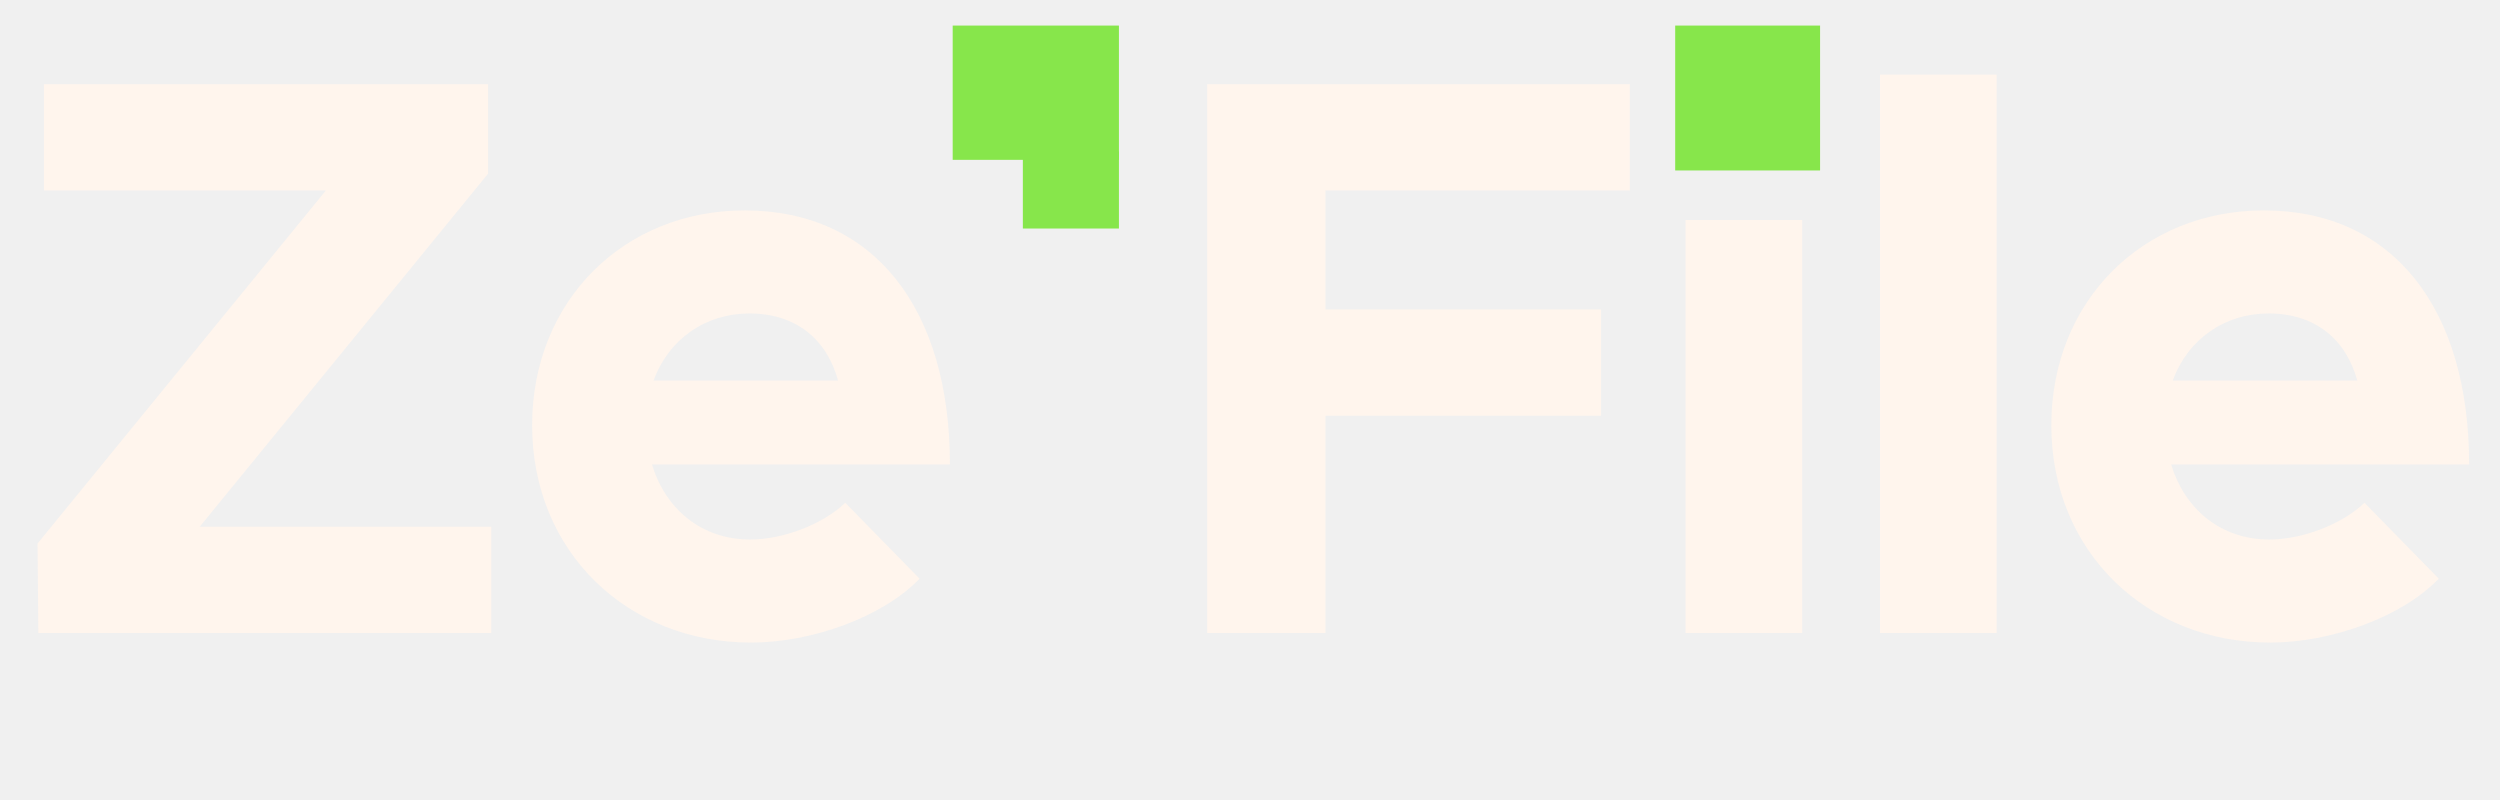
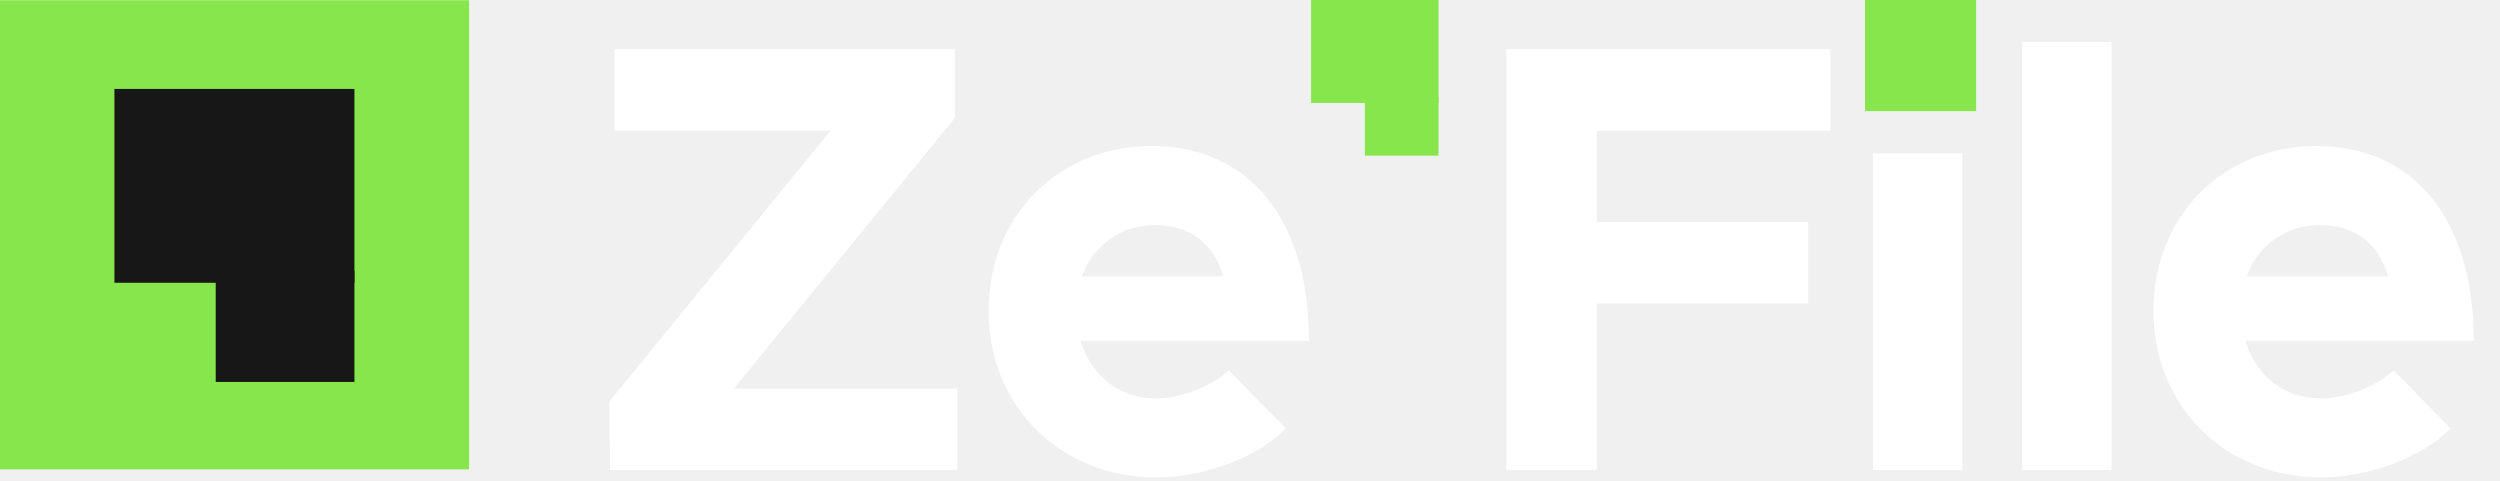
- <svg xmlns="http://www.w3.org/2000/svg" width="391" height="125" viewBox="0 0 391 125" fill="none">
-   <path d="M5.997 99L5.872 85.007L50.975 29.784H6.872V13.167H76.337V27.16L31.235 82.383H76.837V99H5.997ZM117.334 84.382C122.456 84.382 128.703 82.008 132.201 78.635L143.821 90.504C138.074 96.501 126.954 100.499 117.459 100.499C98.218 100.499 83.226 86.381 83.226 66.516C83.226 47.026 97.594 32.908 116.459 32.908C136.699 32.908 148.568 48.275 148.568 72.638H101.966C104.09 79.635 109.713 84.382 117.334 84.382ZM117.209 49.025C110.337 49.025 104.59 53.023 102.216 59.52H131.077C129.328 53.148 124.58 49.025 117.209 49.025ZM254.9 29.784H207.298V48.4H250.402V65.017H207.298V99H188.807V13.167H254.9V29.784ZM272.865 25.536C267.242 25.536 262.869 21.038 262.869 15.541C262.869 10.419 267.242 5.796 272.865 5.796C278.237 5.796 282.61 10.419 282.61 15.541C282.61 21.038 278.237 25.536 272.865 25.536ZM263.619 99V34.407H281.86V99H263.619ZM294.037 99V11.668H312.278V99H294.037ZM354.936 84.382C360.059 84.382 366.306 82.008 369.804 78.635L381.423 90.504C375.676 96.501 364.557 100.499 355.061 100.499C335.821 100.499 320.828 86.381 320.828 66.516C320.828 47.026 335.196 32.908 354.062 32.908C374.302 32.908 386.171 48.275 386.171 72.638H339.569C341.693 79.635 347.315 84.382 354.936 84.382ZM354.811 49.025C347.94 49.025 342.193 53.023 339.819 59.52H368.68C366.93 53.148 362.183 49.025 354.811 49.025Z" fill="#FFF5ED" />
-   <rect x="149" y="4" width="26" height="21" fill="#87E64B" />
-   <rect x="159.974" y="23.688" width="15.026" height="12.053" fill="#87E64B" />
-   <rect x="262" y="4" width="22.66" height="22.66" fill="#87E64B" />
+ <svg xmlns="http://www.w3.org/2000/svg" width="437" height="84" viewBox="0 0 437 84" fill="none">
+   <rect y="0.043" width="82" height="82" fill="#87E64B" />
+   <rect x="20" y="15.543" width="41.955" height="33.886" fill="#171717" />
+   <rect x="37.709" y="47.313" width="24.246" height="19.449" fill="#171717" />
+   <path d="M106.635 82.166L106.528 70.175L145.178 22.853H107.384V8.614H166.912V20.605L128.262 67.927H167.34V82.166H106.635ZM202.042 69.64C206.432 69.64 211.785 67.605 214.783 64.715L224.74 74.886C219.815 80.025 210.286 83.451 202.15 83.451C185.662 83.451 172.814 71.353 172.814 54.33C172.814 37.628 185.126 25.53 201.293 25.53C218.637 25.53 228.808 38.698 228.808 59.576H188.874C190.694 65.571 195.512 69.64 202.042 69.64ZM201.935 39.341C196.047 39.341 191.122 42.767 189.088 48.334H213.819C212.321 42.874 208.252 39.341 201.935 39.341ZM319.926 22.853H279.135V38.805H316.072V53.045H279.135V82.166H263.29V8.614H319.926V22.853ZM335.321 19.213C330.503 19.213 326.756 15.359 326.756 10.648C326.756 6.258 330.503 2.297 335.321 2.297C339.925 2.297 343.672 6.258 343.672 10.648C343.672 15.359 339.925 19.213 335.321 19.213ZM327.398 82.166V26.814H343.029V82.166H327.398ZM353.464 82.166V7.329H369.095V82.166H353.464ZM405.651 69.64C410.04 69.64 415.393 67.605 418.391 64.715L428.348 74.886C423.423 80.025 413.894 83.451 405.758 83.451C389.27 83.451 376.422 71.353 376.422 54.33C376.422 37.628 388.735 25.53 404.901 25.53C422.245 25.53 432.416 38.698 432.416 59.576H392.482C394.302 65.571 399.12 69.64 405.651 69.64ZM405.543 39.341C399.655 39.341 394.73 42.767 392.696 48.334H417.427C415.929 42.874 411.86 39.341 405.543 39.341Z" fill="white" />
+   <rect x="229.178" width="22.28" height="17.995" fill="#87E64B" />
+   <rect x="238.582" y="16.871" width="12.876" height="10.328" fill="#87E64B" />
+   <rect x="326.011" width="19.418" height="19.418" fill="#87E64B" />
</svg>
